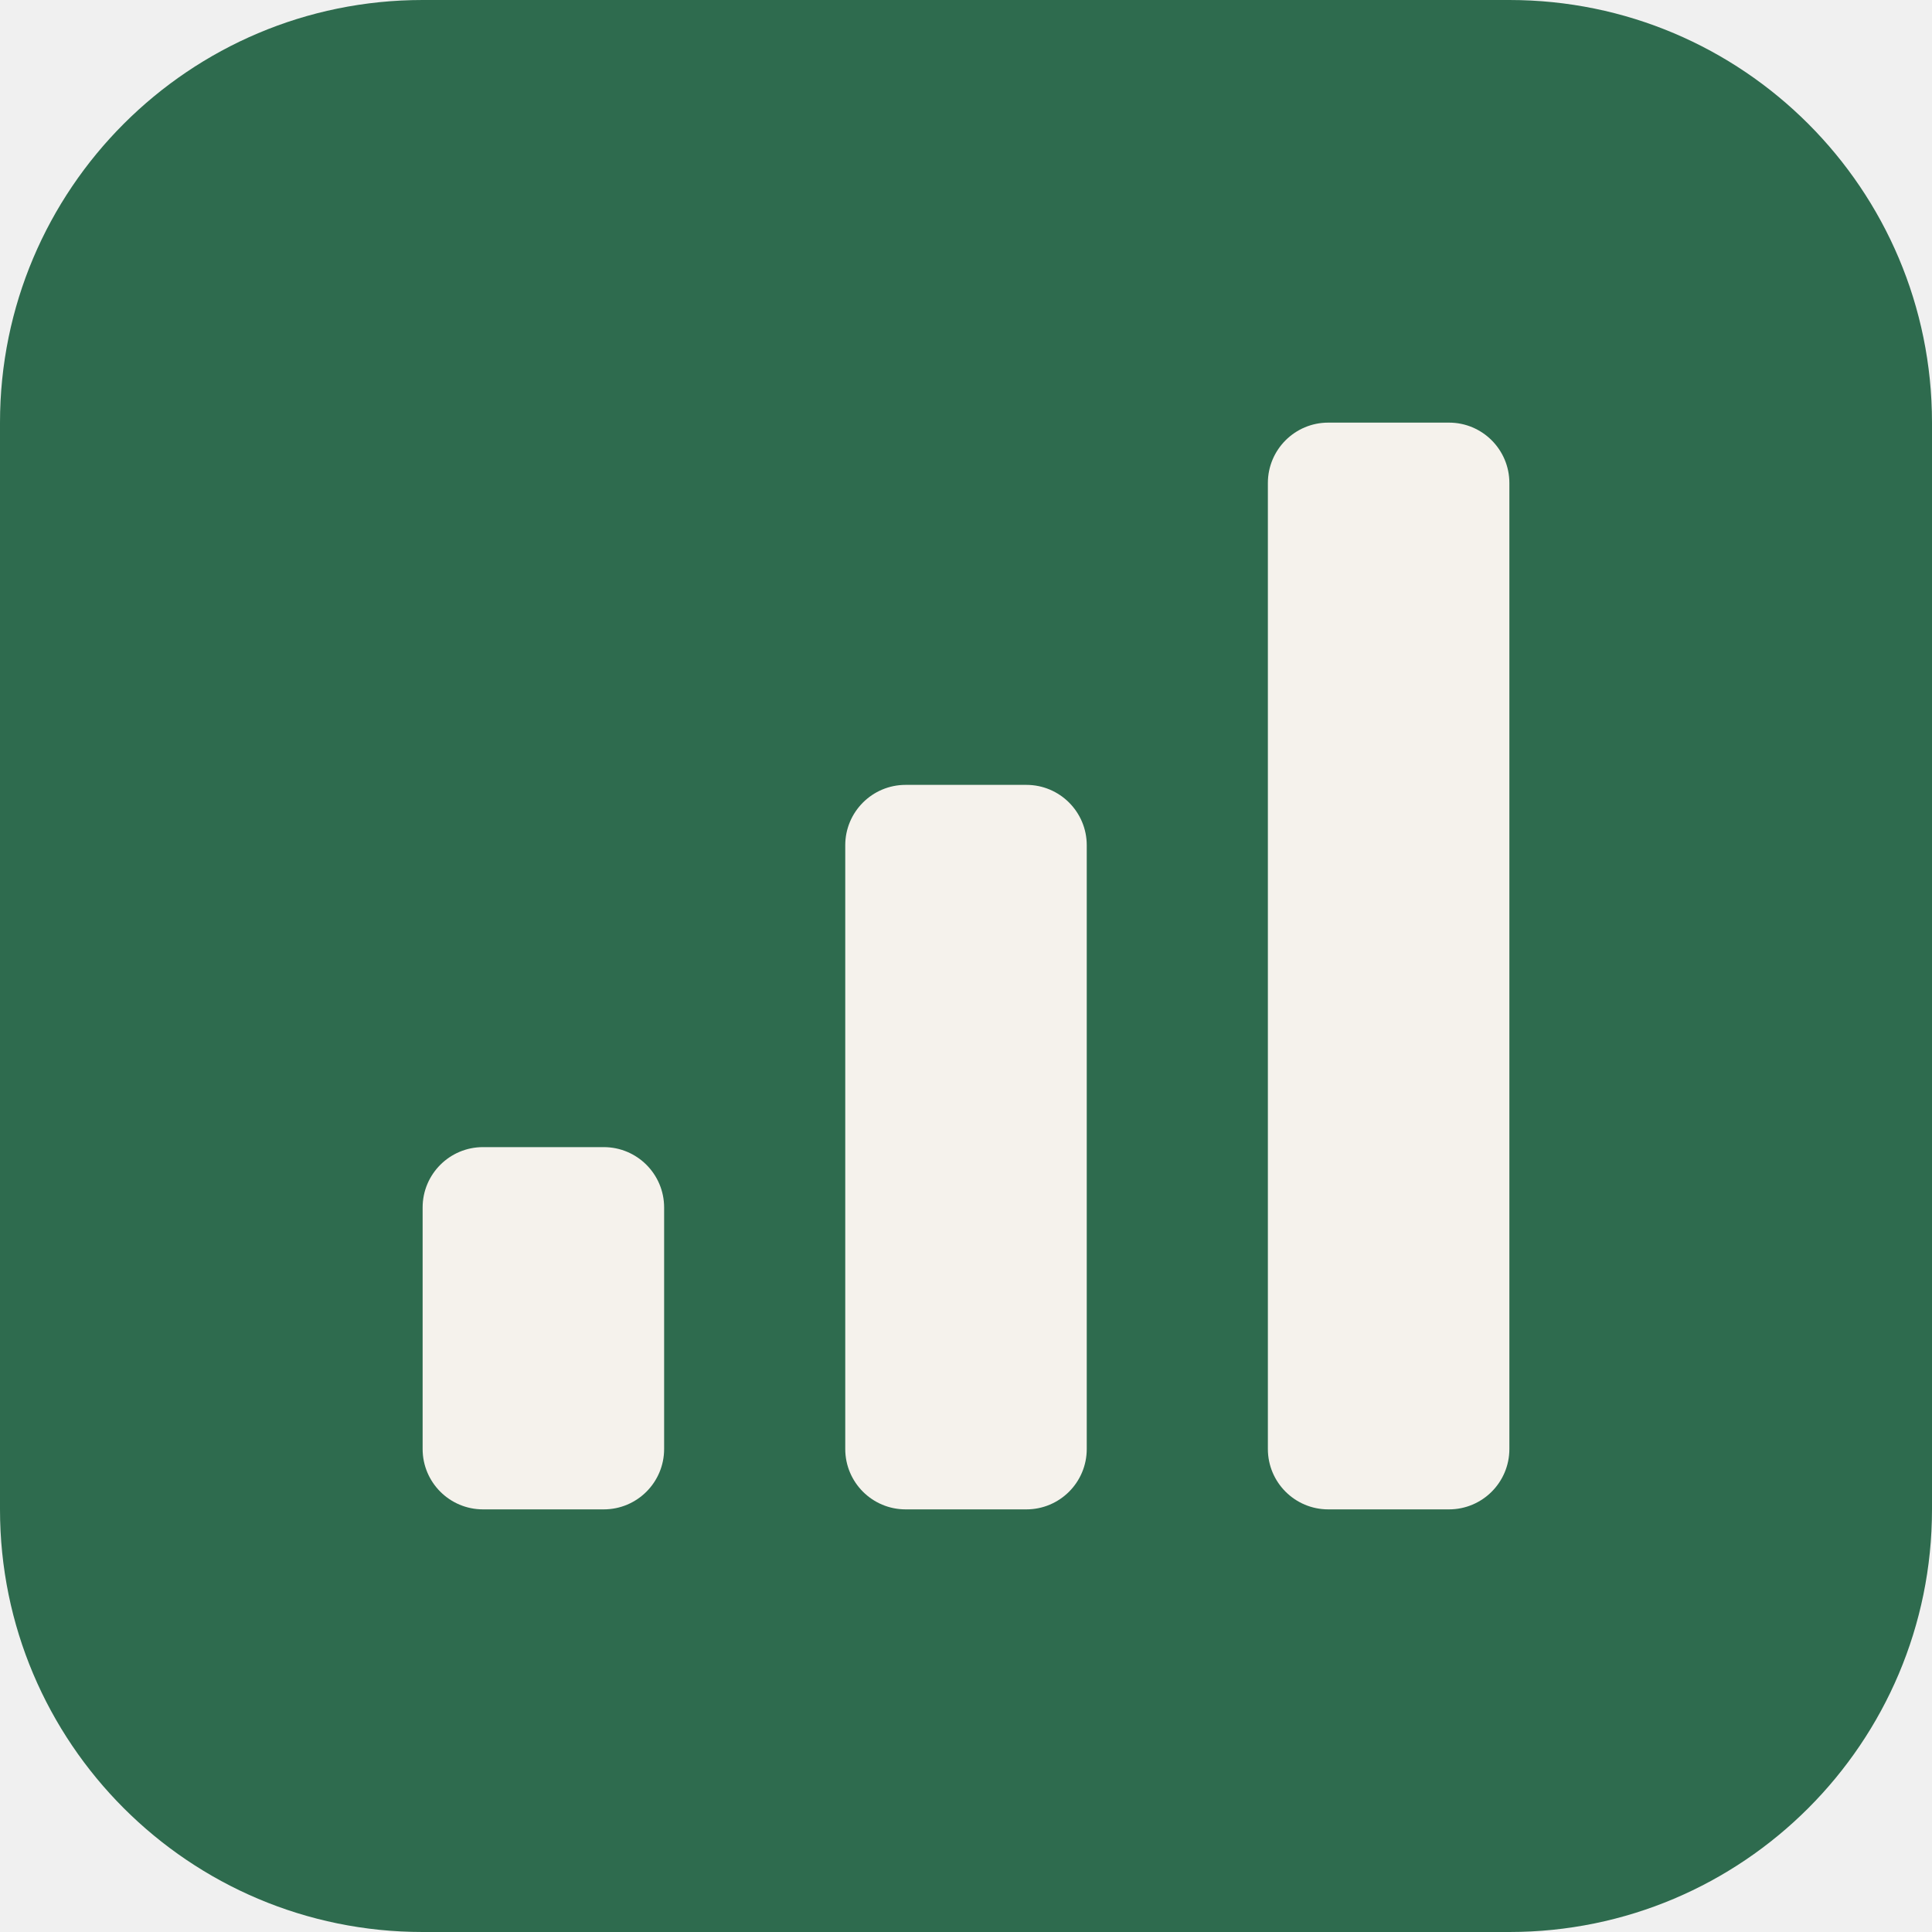
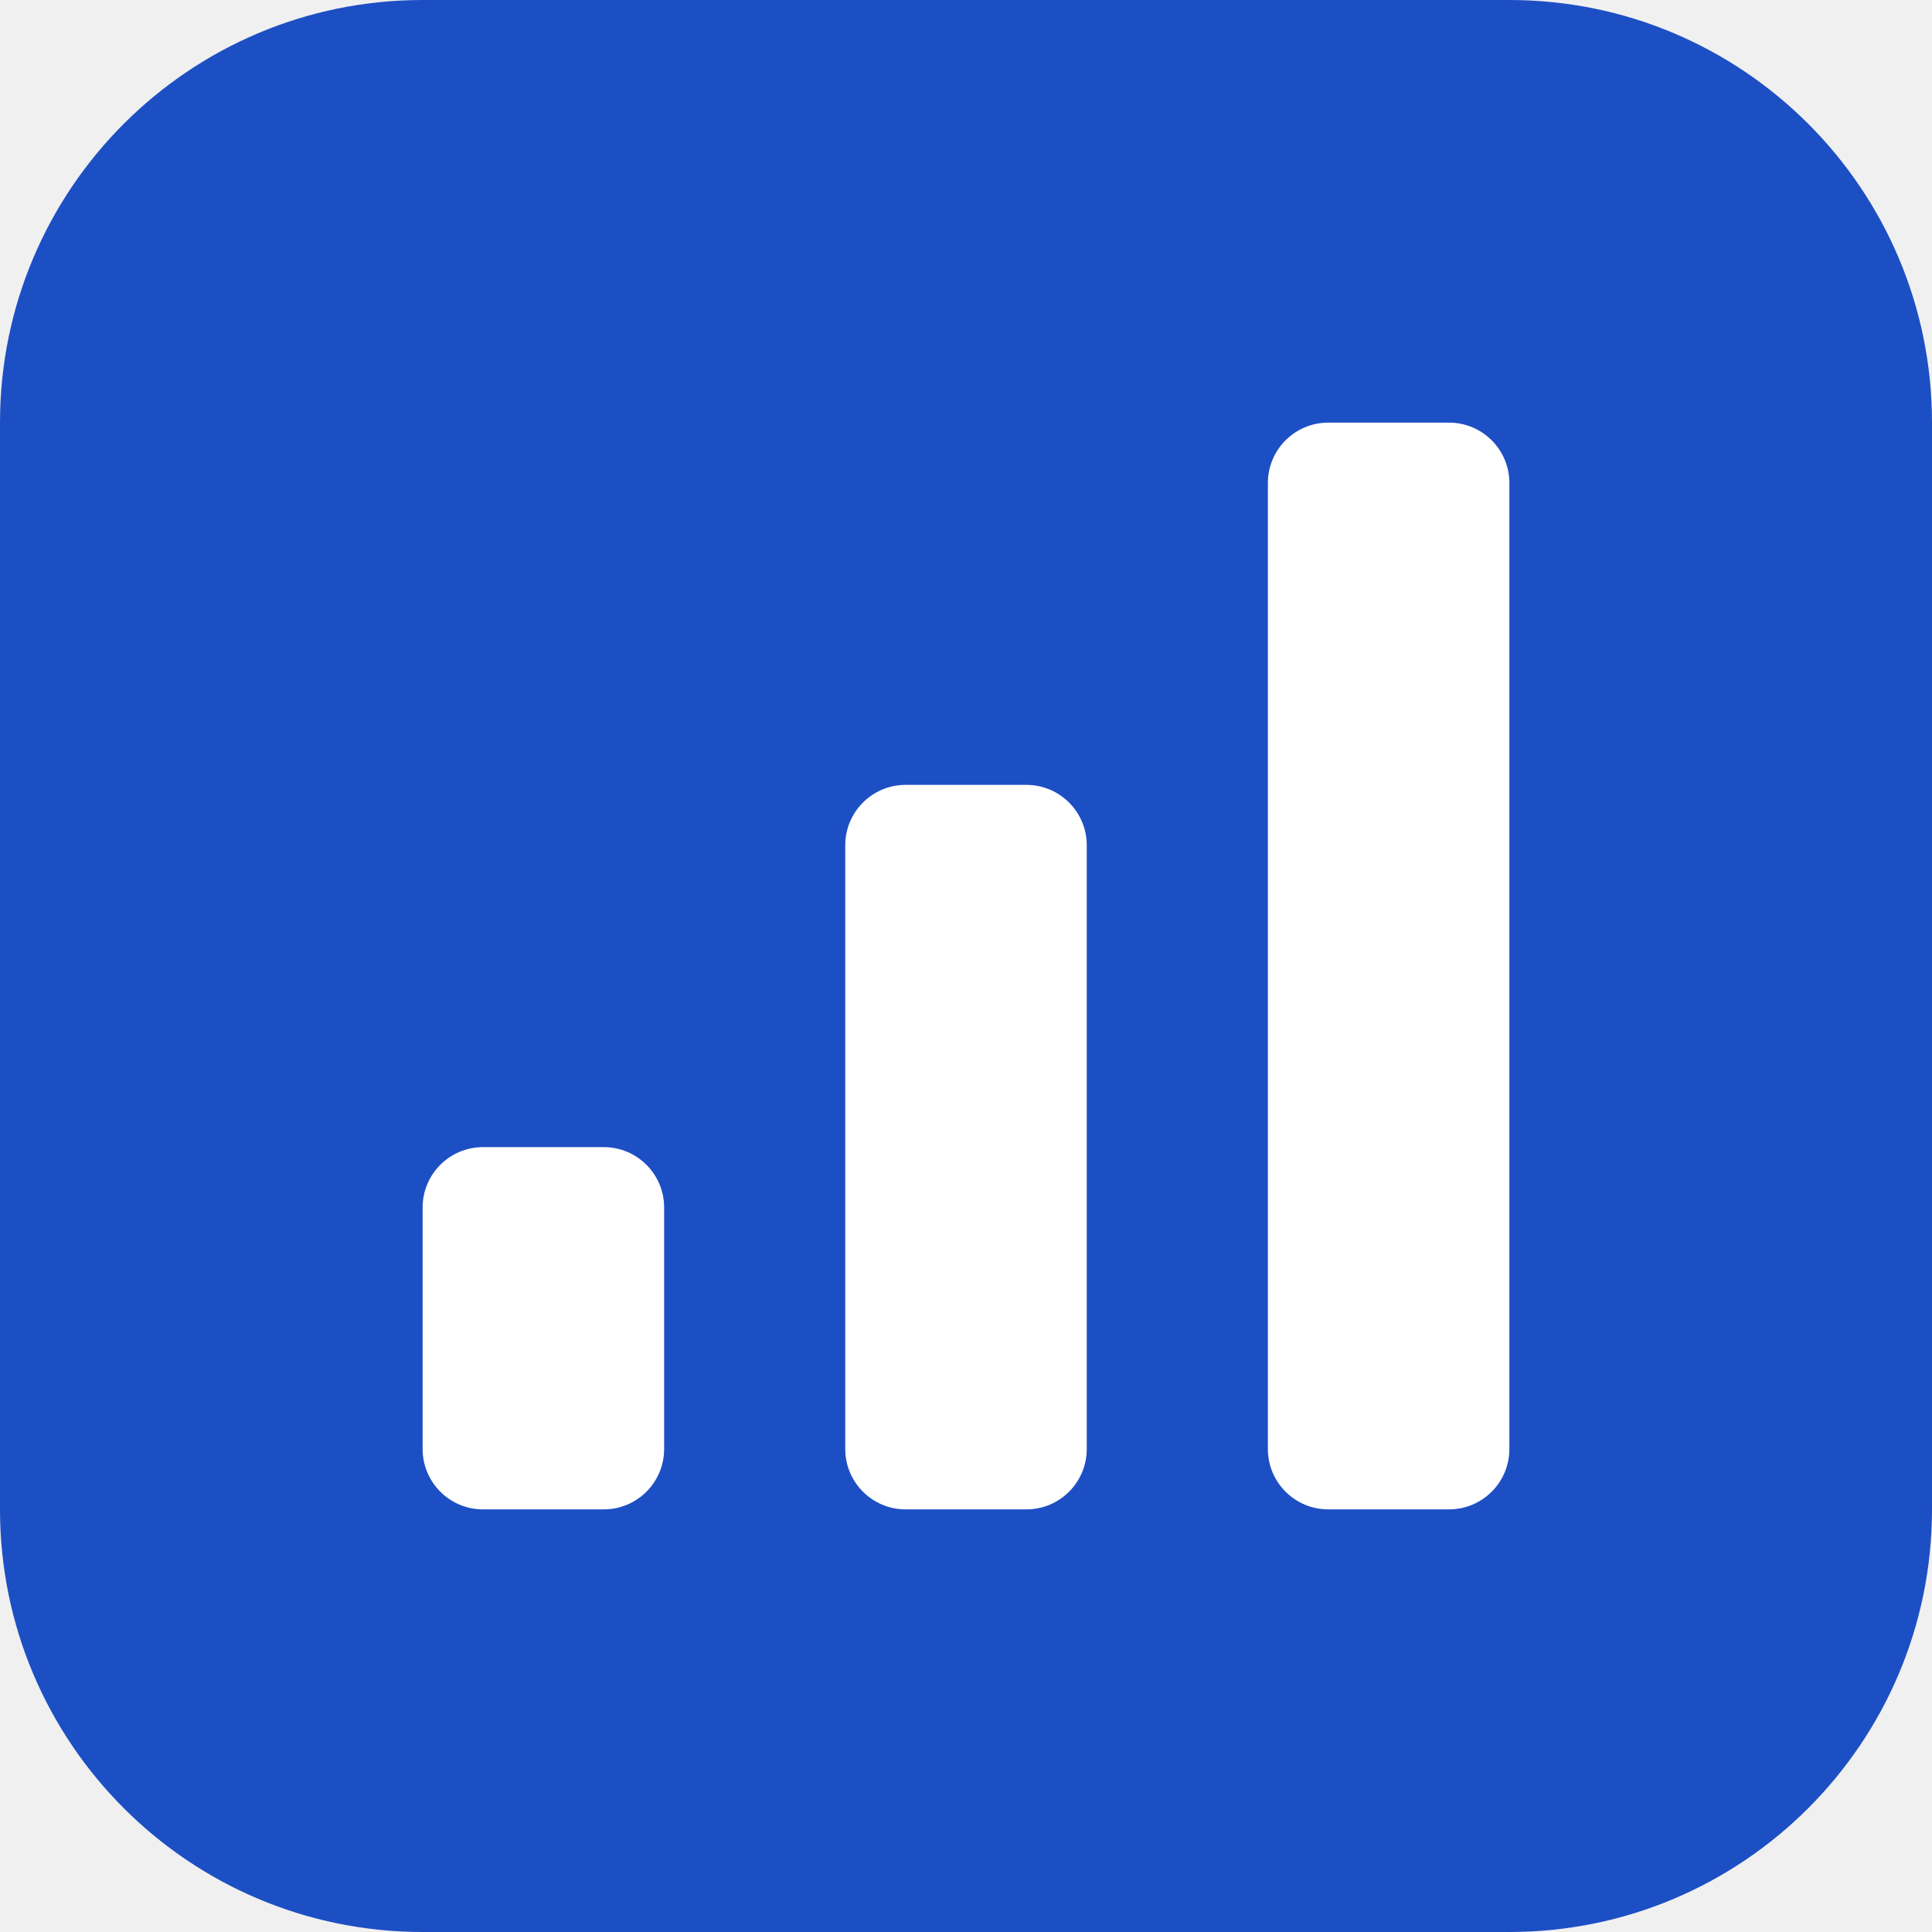
<svg xmlns="http://www.w3.org/2000/svg" viewBox="0 0 32 32">
-   <rect width="32" height="32" rx="7" fill="#2e6b4e" />
-   <rect x="7" y="19" width="4" height="6" rx="1" fill="#f5f2ec" />
-   <rect x="14" y="13" width="4" height="12" rx="1" fill="#f5f2ec" />
-   <rect x="21" y="7" width="4" height="18" rx="1" fill="#f5f2ec" />
+   <rect width="32" height="32" rx="7" fill="#1d4fc4" />
+   <rect x="7" y="19" width="4" height="6" rx="1" fill="#ffffff" />
+   <rect x="14" y="13" width="4" height="12" rx="1" fill="#ffffff" />
+   <rect x="21" y="7" width="4" height="18" rx="1" fill="#ffffff" />
</svg>
